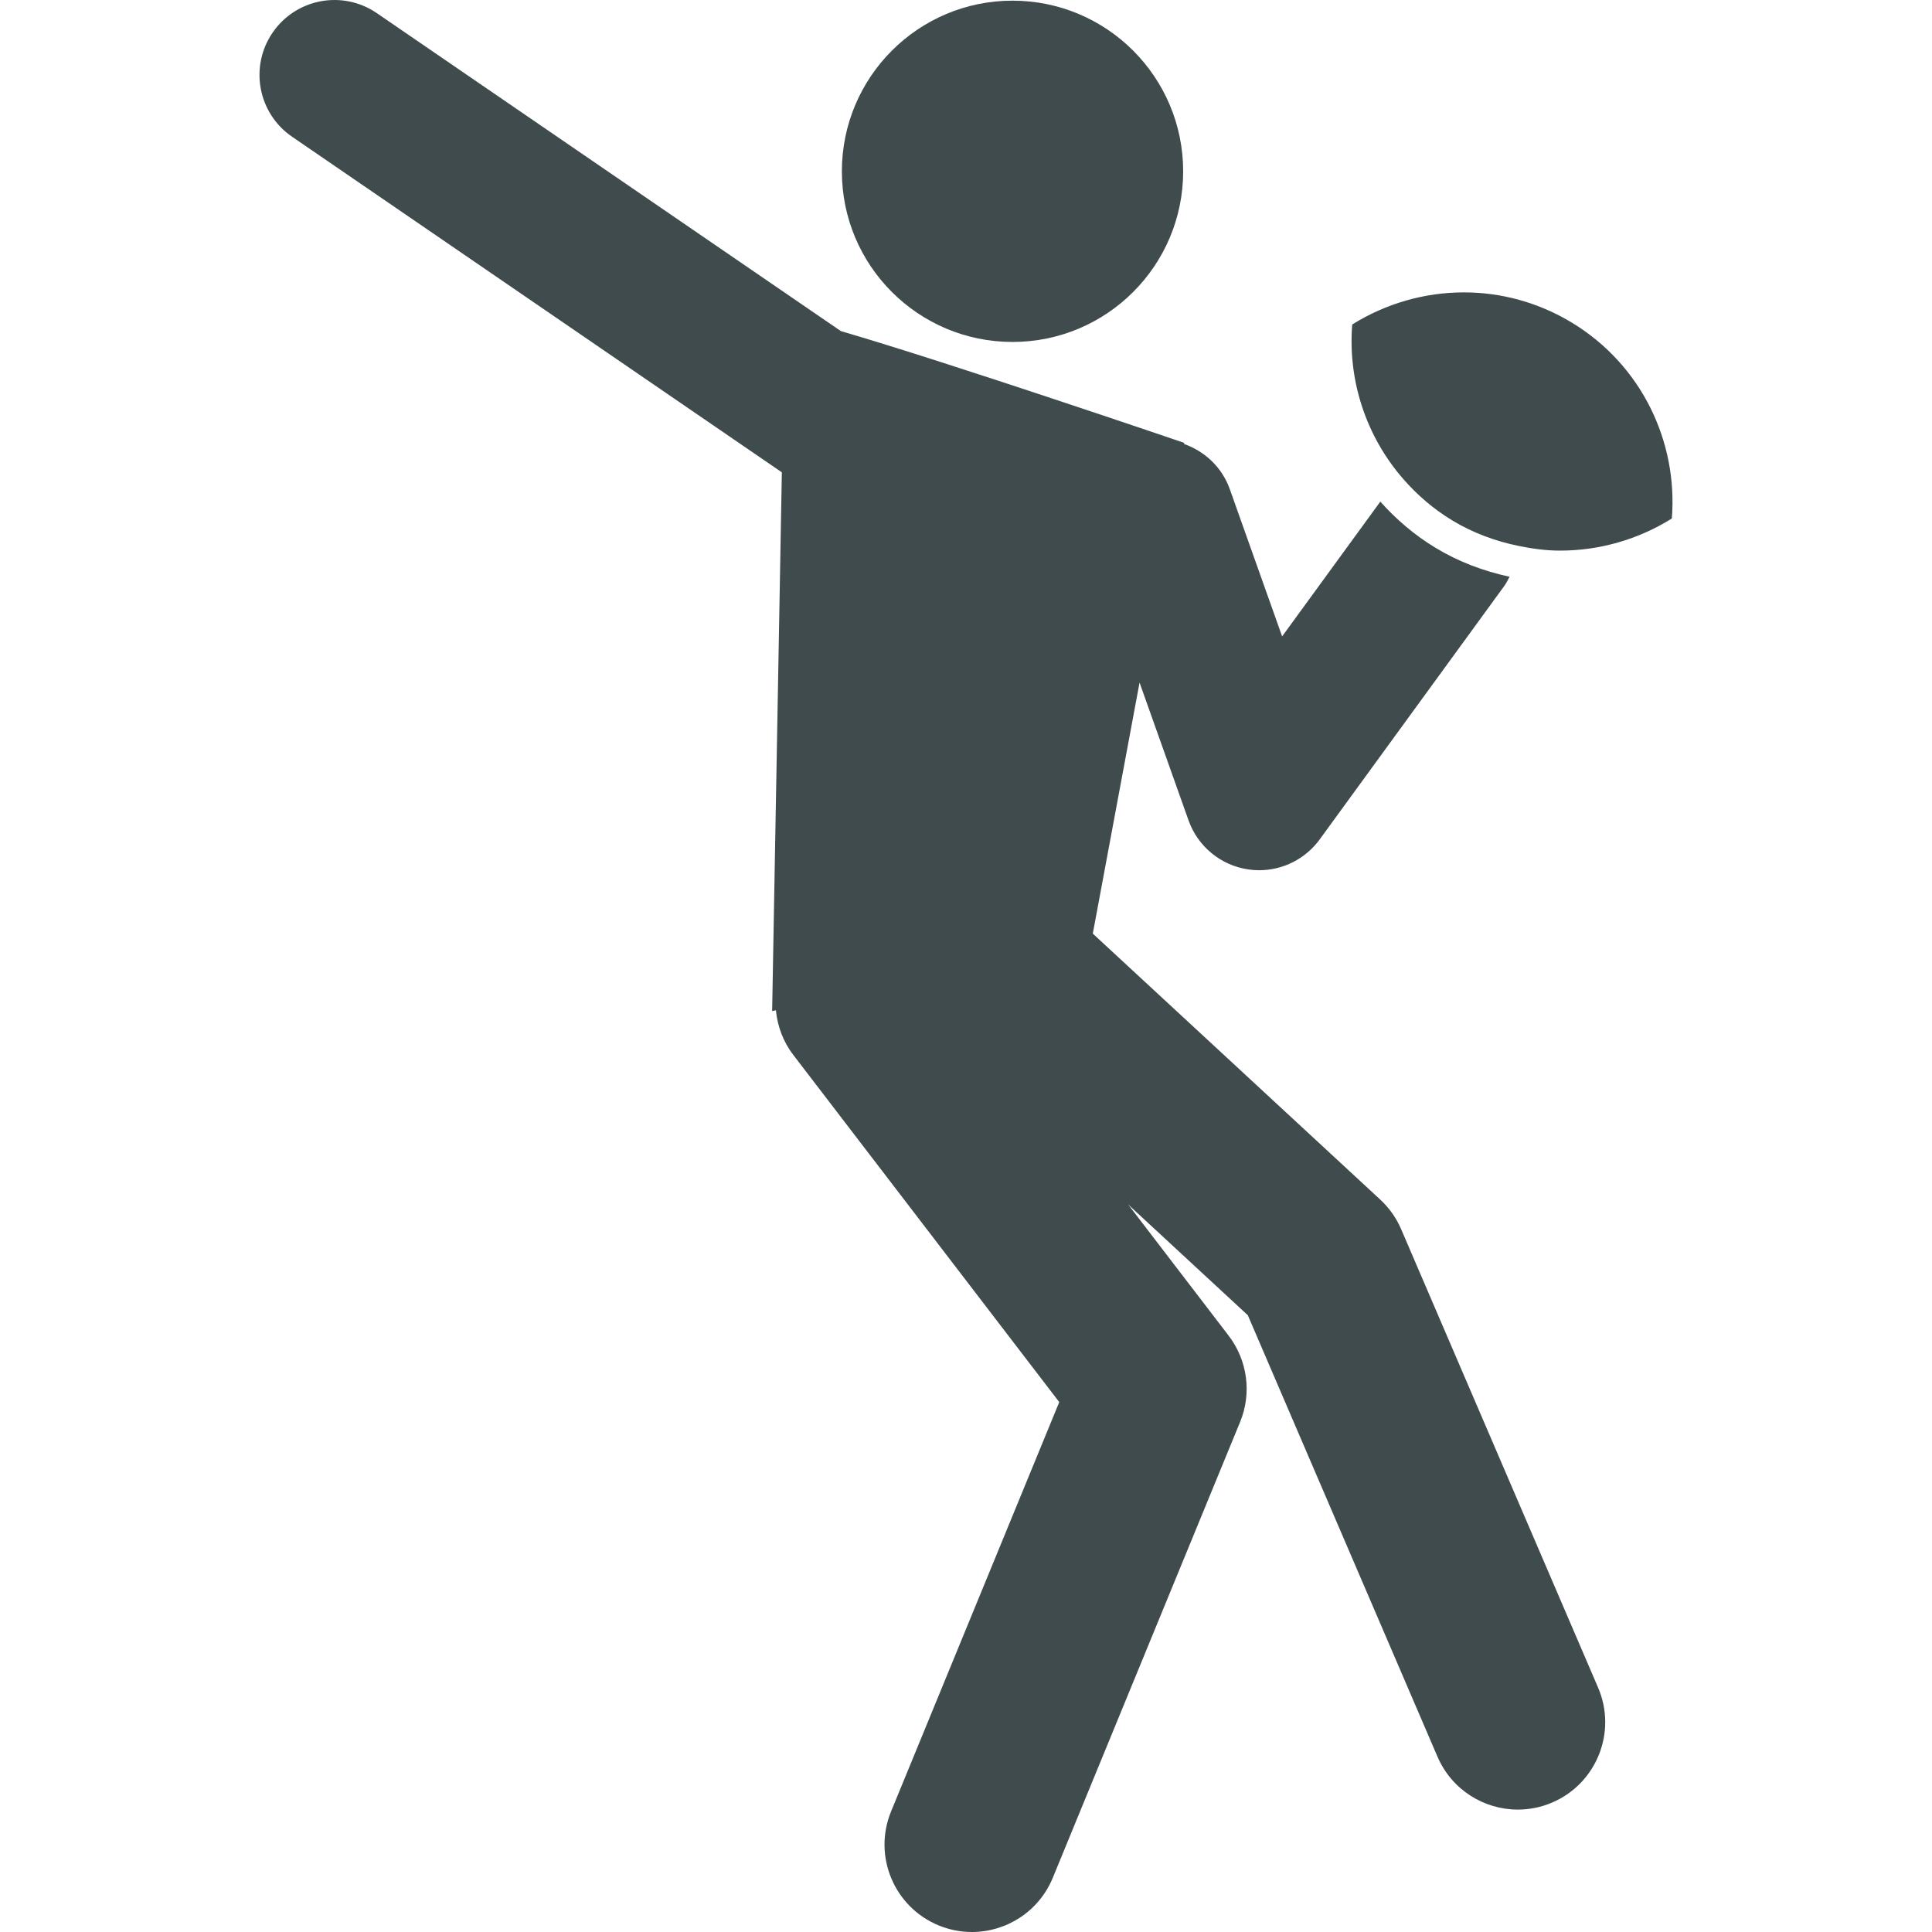
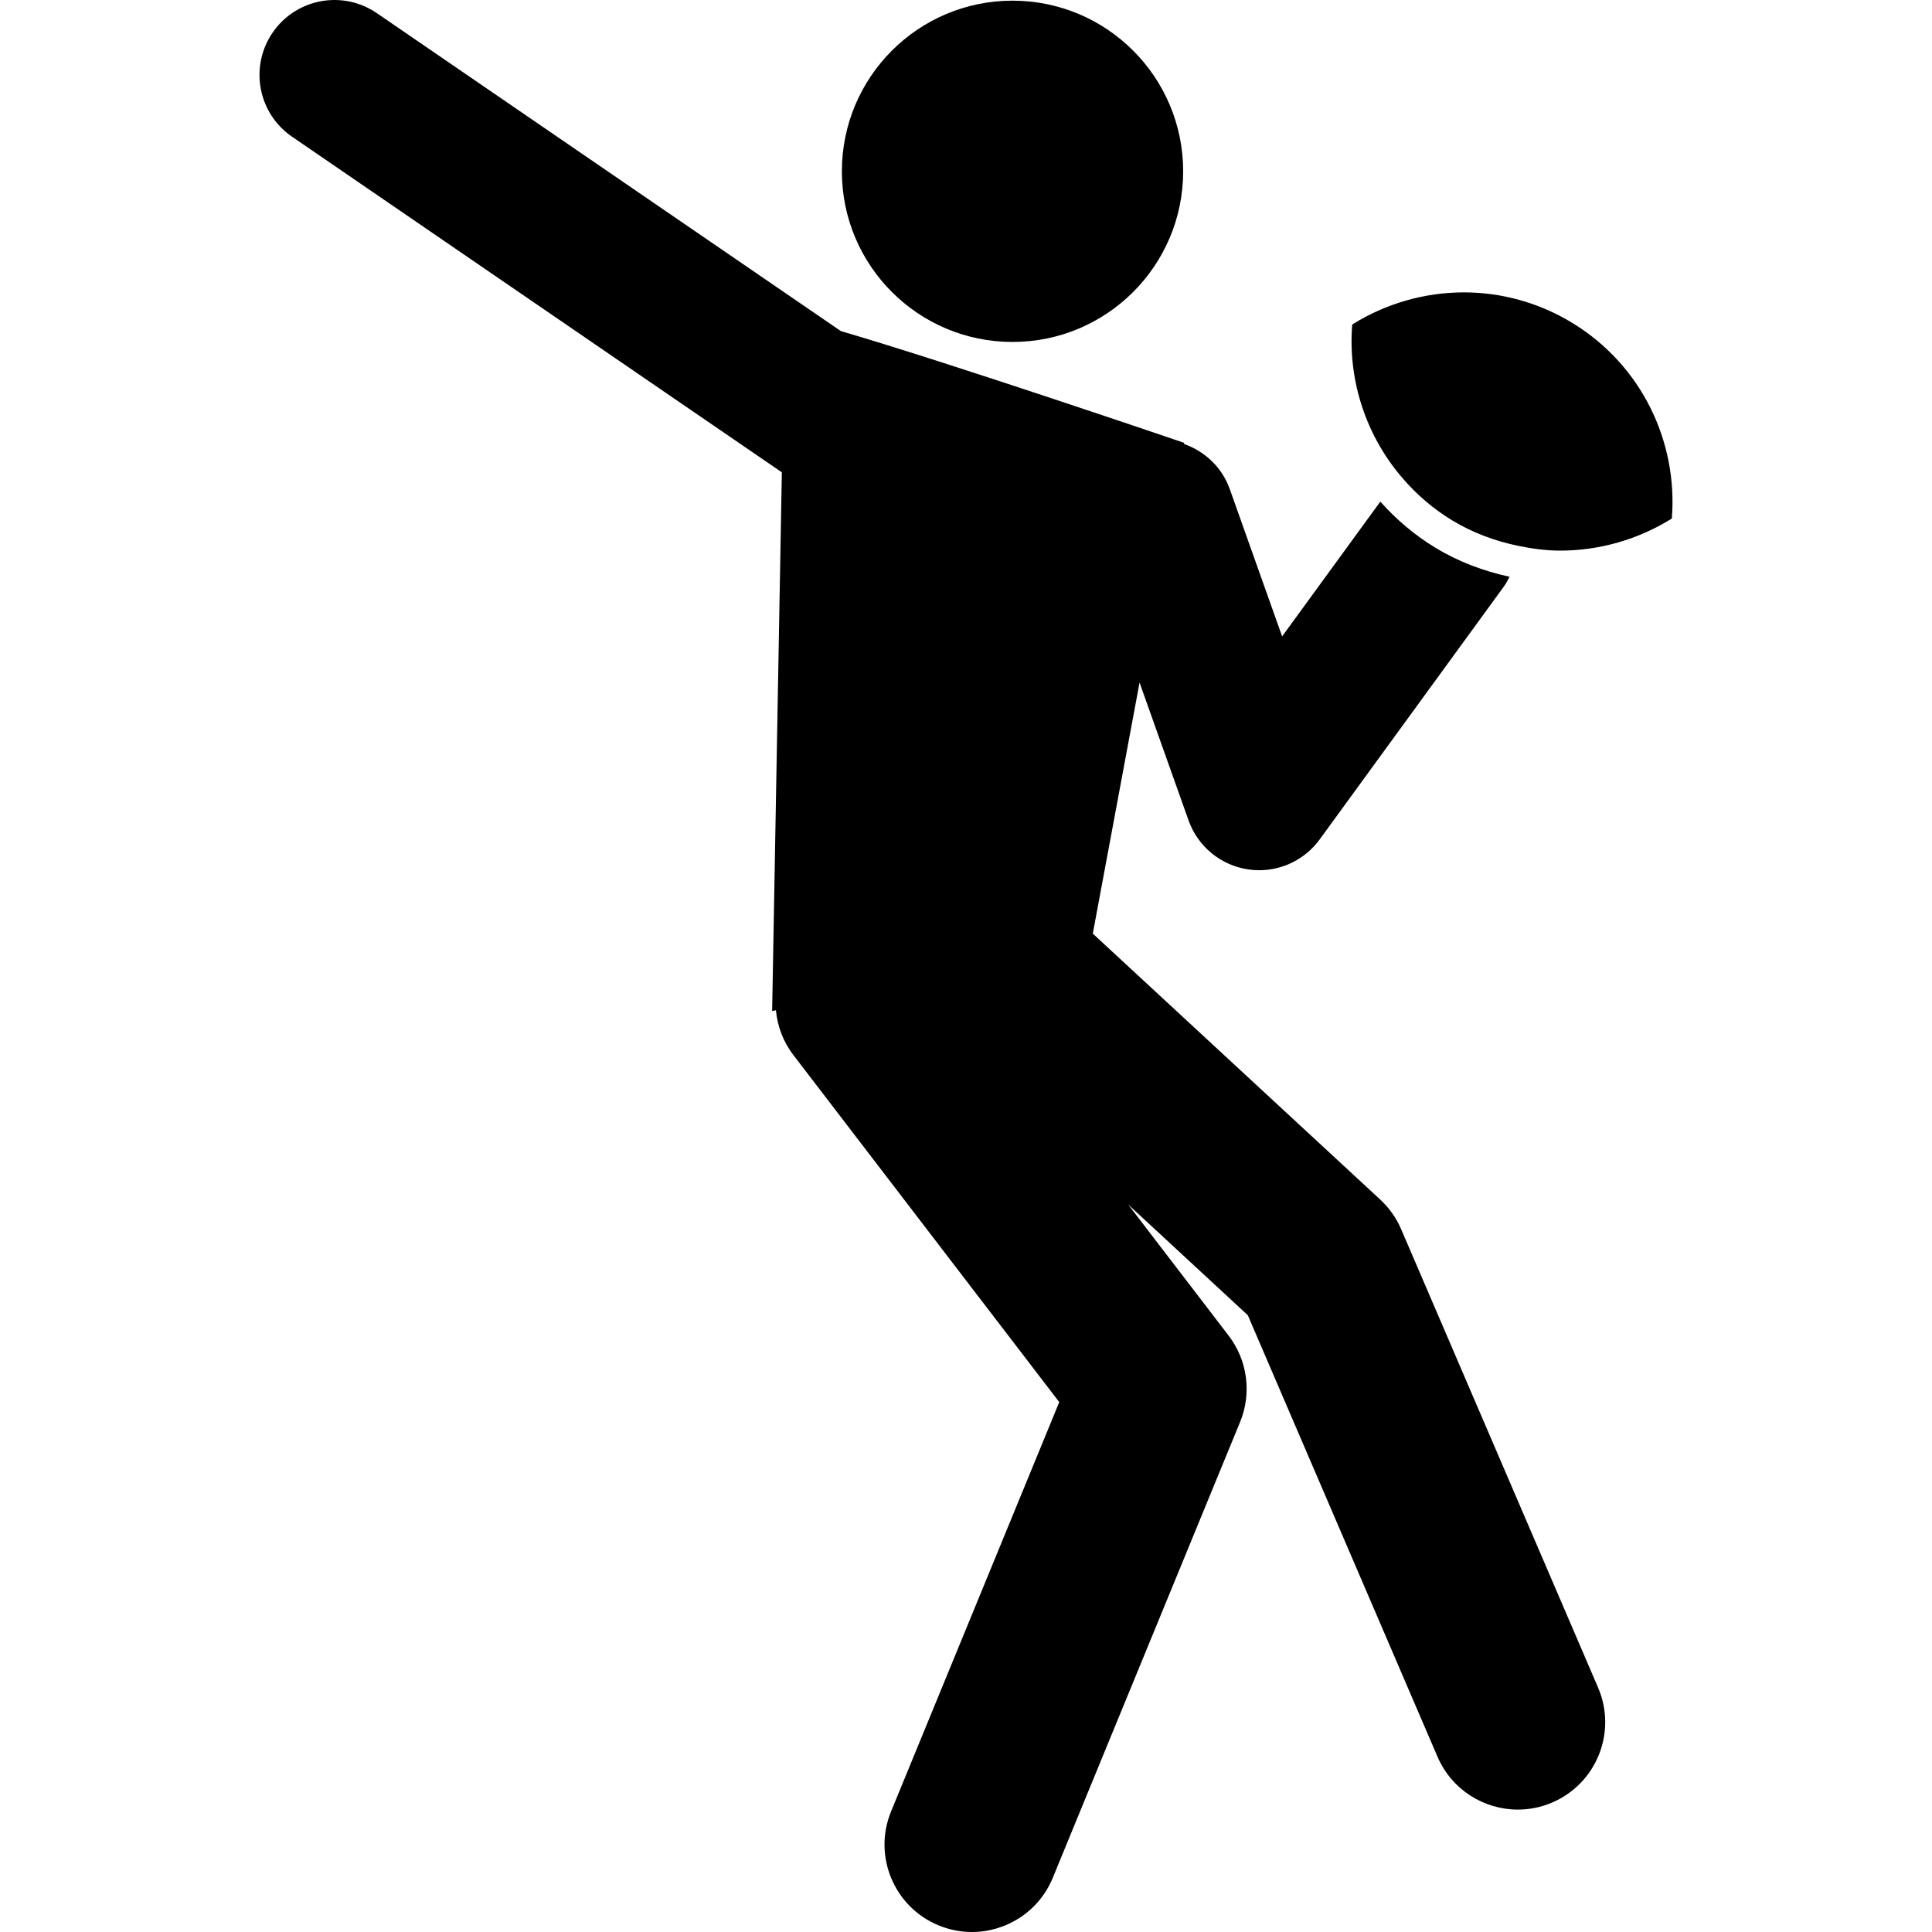
- <svg xmlns="http://www.w3.org/2000/svg" version="1.1" id="Capa_1" x="0px" y="0px" width="60px" height="60px" viewBox="0 0 319.305 319.305" style="enable-background:new 0 0 319.305 319.305;" xml:space="preserve">
+ <svg xmlns="http://www.w3.org/2000/svg" version="1.1" id="Capa_1" x="0px" y="0px" width="319.305px" height="319.305px" viewBox="0 0 319.305 319.305" style="enable-background:new 0 0 319.305 319.305;" xml:space="preserve">
  <g>
    <g>
-       <path fill="#404b4d" d="M167.338,0.11c15.581,0,28.205,12.629,28.205,28.205c0,15.576-12.624,28.2-28.205,28.2c-15.573,0-28.2-12.624-28.2-28.2    C139.139,12.739,151.765,0.11,167.338,0.11z" />
-       <path fill="#404b4d" d="M237.575,290.328c2.351,5.474,7.685,8.746,13.276,8.746c1.905,0,3.843-0.373,5.696-1.175    c7.332-3.148,10.724-11.646,7.575-18.979l-32.555-75.776c-0.797-1.854-1.978-3.526-3.464-4.898l-47.494-43.947l7.727-41.487    l8.098,22.773c1.538,4.329,5.344,7.452,9.891,8.109c0.596,0.088,1.186,0.13,1.776,0.13c3.925,0,7.658-1.87,10.004-5.09    l30.442-41.798c0.378-0.513,0.657-1.062,0.942-1.616c-4.298-0.927-8.456-2.485-12.262-4.795c-3.47-2.103-6.499-4.702-9.099-7.622    l-16.228,22.276l-8.647-24.327c-1.305-3.666-4.174-6.281-7.57-7.477l0.03-0.181c0,0-38.494-13.147-56.739-18.471L62.269,2.166    c-5.646-3.863-13.346-2.418-17.212,3.221c-3.865,5.645-2.429,13.344,3.216,17.212l80.944,55.463l-1.605,89.038l0.624-0.13    c0.256,2.595,1.168,5.152,2.869,7.374l43.959,57.384l-27.791,67.642c-3.035,7.374,0.492,15.819,7.868,18.849    c1.797,0.735,3.653,1.088,5.489,1.088c5.683,0,11.073-3.377,13.367-8.964l30.955-75.326c1.957-4.753,1.232-10.19-1.896-14.276    l-16.601-21.67l19.774,18.3L237.575,290.328z" />
-       <path fill="#404b4d" d="M259.804,53.335c-5.593-3.392-11.765-5.012-17.859-5.012c-6.504,0-12.919,1.843-18.46,5.308    c-0.746,9.233,2.278,18.491,8.456,25.559c2.268,2.595,4.935,4.914,8.042,6.799c3.469,2.103,7.166,3.443,10.92,4.221    c2.305,0.476,4.624,0.792,6.939,0.792c6.509,0,12.924-1.844,18.465-5.308C277.317,73.07,271.367,60.357,259.804,53.335z" />
+       <path d="M167.338,0.11c15.581,0,28.205,12.629,28.205,28.205c0,15.576-12.624,28.2-28.205,28.2c-15.573,0-28.2-12.624-28.2-28.2    C139.139,12.739,151.765,0.11,167.338,0.11z" />
+       <path d="M237.575,290.328c2.351,5.474,7.685,8.746,13.276,8.746c1.905,0,3.843-0.373,5.696-1.175    c7.332-3.148,10.724-11.646,7.575-18.979l-32.555-75.776c-0.797-1.854-1.978-3.526-3.464-4.898l-47.494-43.947l7.727-41.487    l8.098,22.773c1.538,4.329,5.344,7.452,9.891,8.109c0.596,0.088,1.186,0.13,1.776,0.13c3.925,0,7.658-1.87,10.004-5.09    l30.442-41.798c0.378-0.513,0.657-1.062,0.942-1.616c-4.298-0.927-8.456-2.485-12.262-4.795c-3.47-2.103-6.499-4.702-9.099-7.622    l-16.228,22.276l-8.647-24.327c-1.305-3.666-4.174-6.281-7.57-7.477l0.03-0.181c0,0-38.494-13.147-56.739-18.471L62.269,2.166    c-5.646-3.863-13.346-2.418-17.212,3.221c-3.865,5.645-2.429,13.344,3.216,17.212l80.944,55.463l-1.605,89.038l0.624-0.13    c0.256,2.595,1.168,5.152,2.869,7.374l43.959,57.384l-27.791,67.642c-3.035,7.374,0.492,15.819,7.868,18.849    c1.797,0.735,3.653,1.088,5.489,1.088c5.683,0,11.073-3.377,13.367-8.964l30.955-75.326c1.957-4.753,1.232-10.19-1.896-14.276    l-16.601-21.67l19.774,18.3L237.575,290.328z" />
+       <path d="M259.804,53.335c-5.593-3.392-11.765-5.012-17.859-5.012c-6.504,0-12.919,1.843-18.46,5.308    c-0.746,9.233,2.278,18.491,8.456,25.559c2.268,2.595,4.935,4.914,8.042,6.799c3.469,2.103,7.166,3.443,10.92,4.221    c2.305,0.476,4.624,0.792,6.939,0.792c6.509,0,12.924-1.844,18.465-5.308C277.317,73.07,271.367,60.357,259.804,53.335z" />
    </g>
  </g>
  <g>
</g>
  <g>
</g>
  <g>
</g>
  <g>
</g>
  <g>
</g>
  <g>
</g>
  <g>
</g>
  <g>
</g>
  <g>
</g>
  <g>
</g>
  <g>
</g>
  <g>
</g>
  <g>
</g>
  <g>
</g>
  <g>
</g>
</svg>
